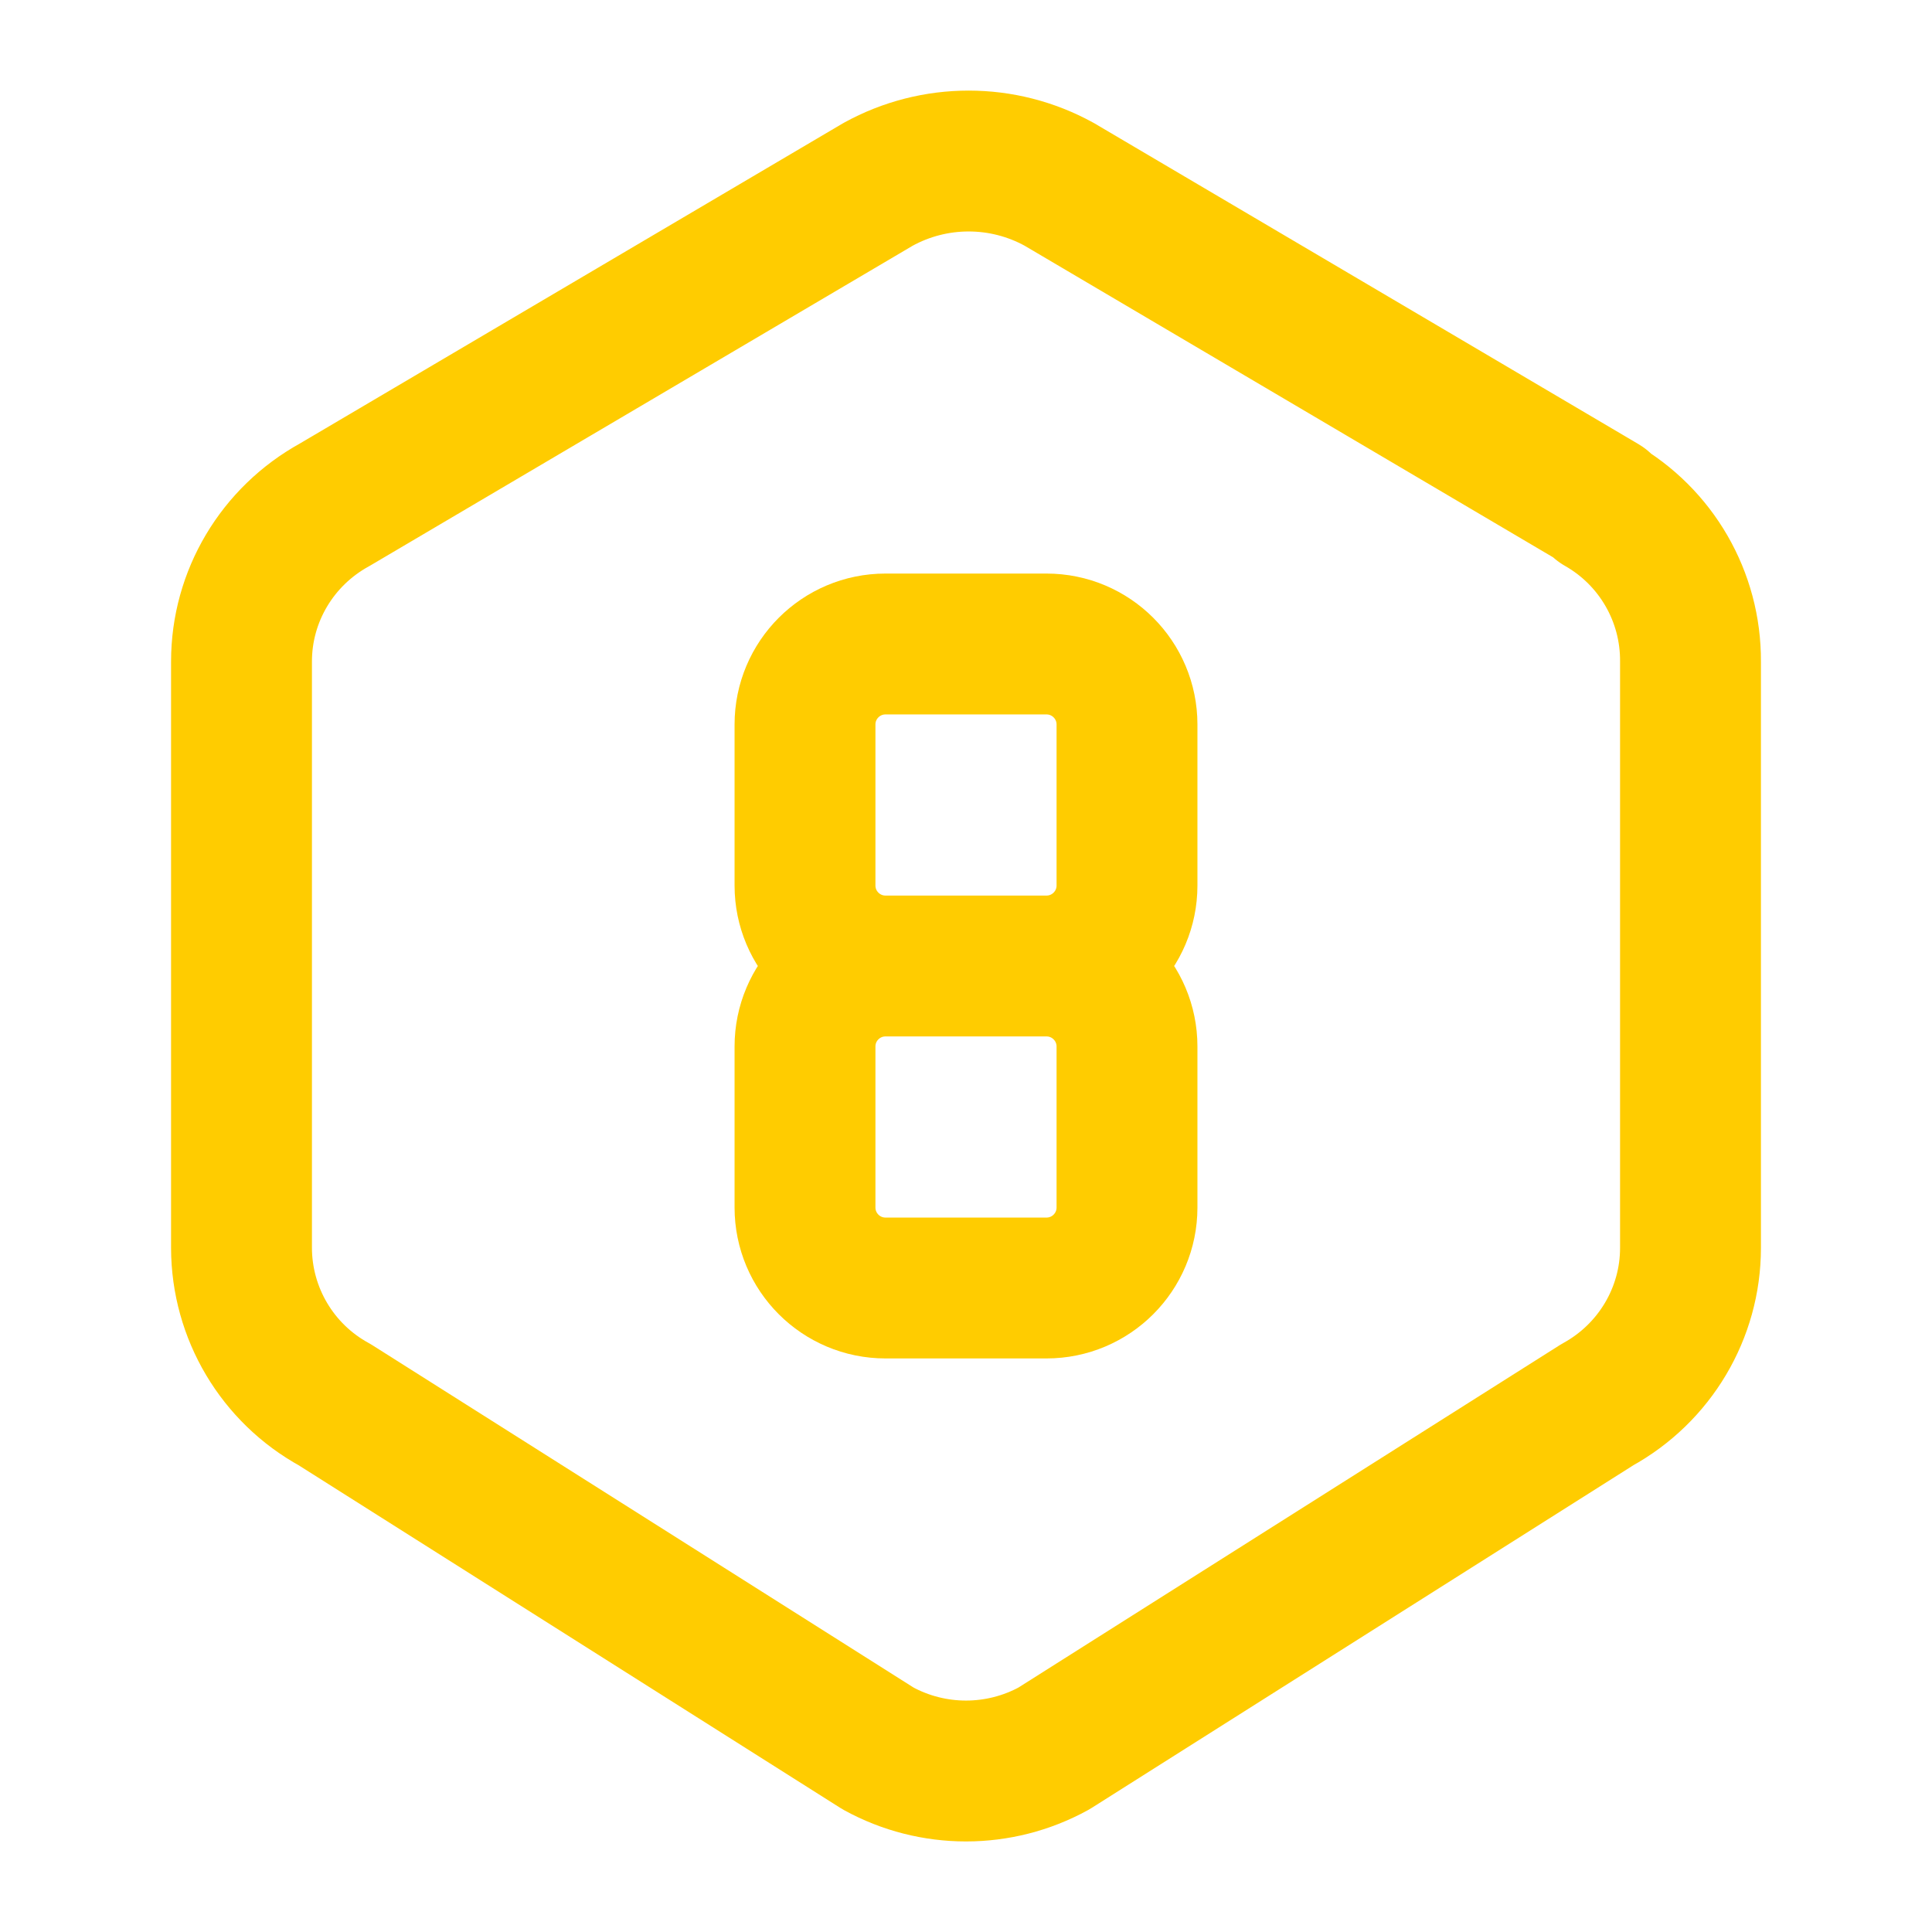
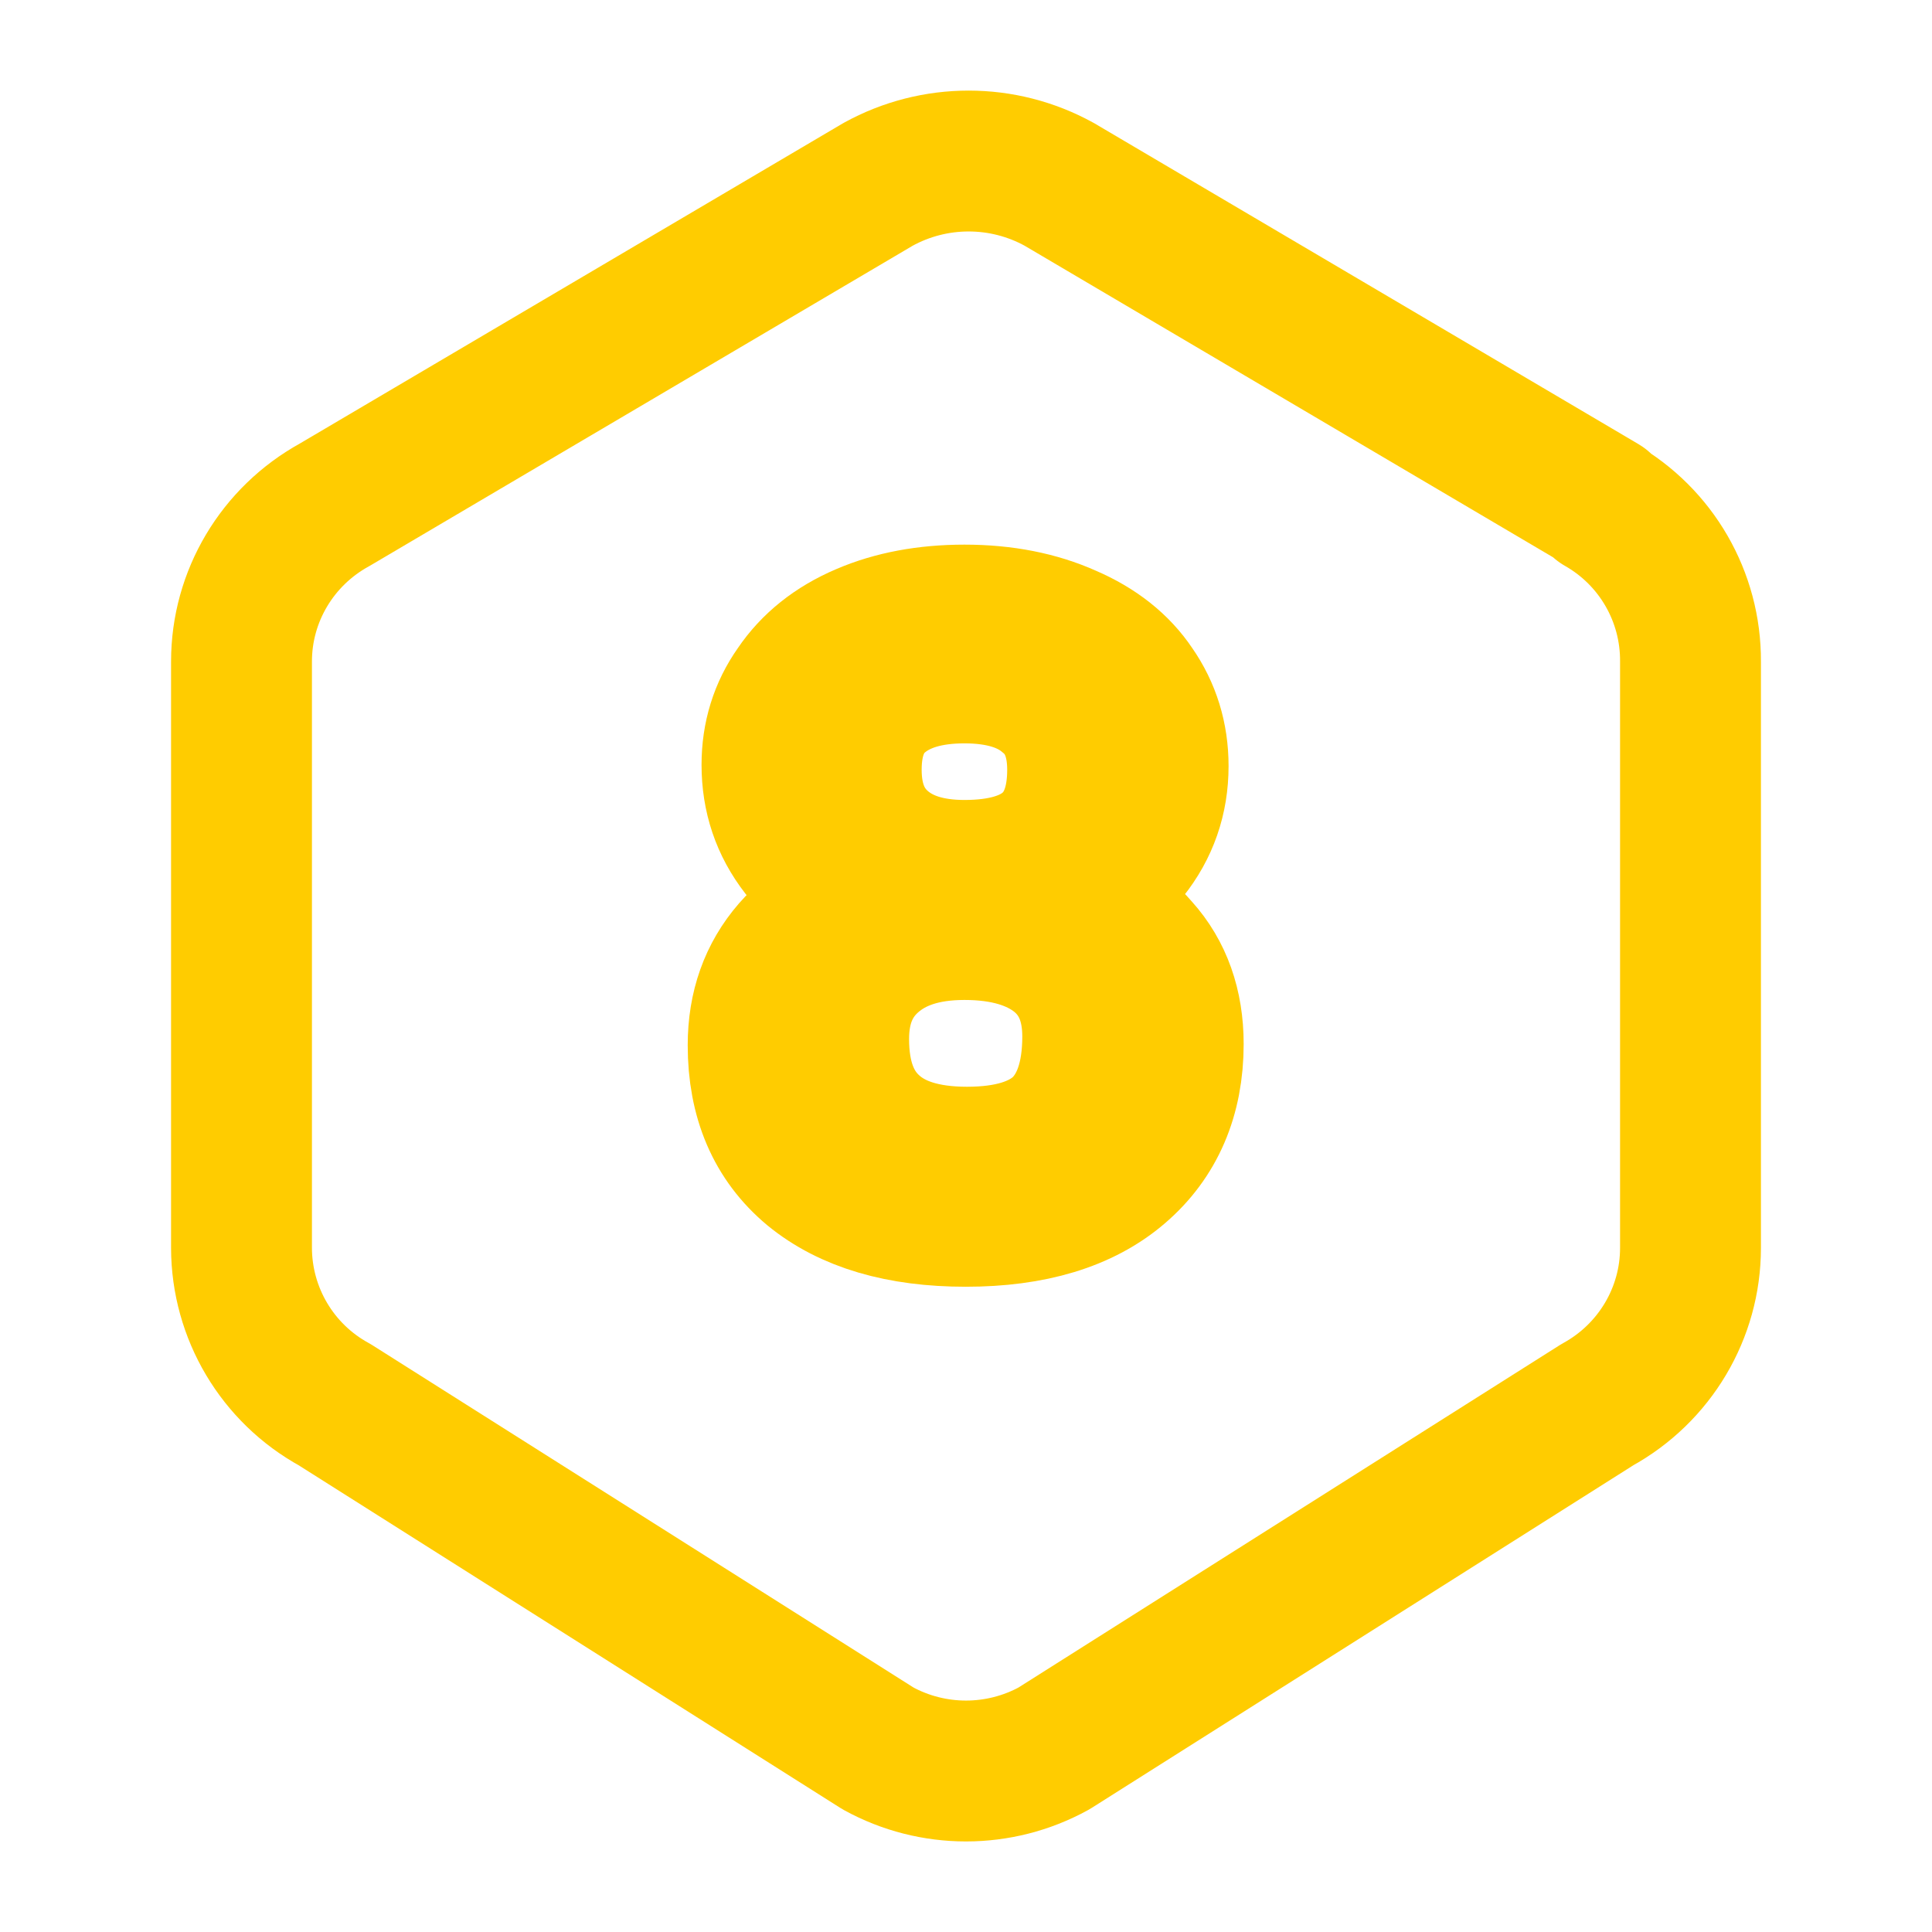
<svg xmlns="http://www.w3.org/2000/svg" width="52" height="52" viewBox="0 0 24 24" fill="none" stroke="#ffcc00" stroke-width="1.75" stroke-linecap="round" stroke-linejoin="round">
  <path d="M19.875 6.27a2.225 2.225 0 0 1 1.125 1.948v7.284c0 .809 -.443 1.555 -1.158 1.948l-6.75 4.27a2.269 2.269 0 0 1 -2.184 0l-6.75 -4.27a2.225 2.225 0 0 1 -1.158 -1.948v-7.285c0 -.809 .443 -1.554 1.158 -1.947l6.75 -3.98a2.33 2.33 0 0 1 2.25 0l6.75 3.98h-.033z" />
-   <path d="M12 12h-1a1 1 0 0 1 -1 -1v-2a1 1 0 0 1 1 -1h2a1 1 0 0 1 1 1v2a1 1 0 0 1 -1 1h-2a1 1 0 0 0 -1 1v2a1 1 0 0 0 1 1h2a1 1 0 0 0 1 -1v-2a1 1 0 0 0 -1 -1" />
+   <text x="12" y="15" text-anchor="middle" font-size="11" fill="#ffcc00" font-family="Courier New, monospace" font-weight="normal">
+         8
+     </text>
</svg>
